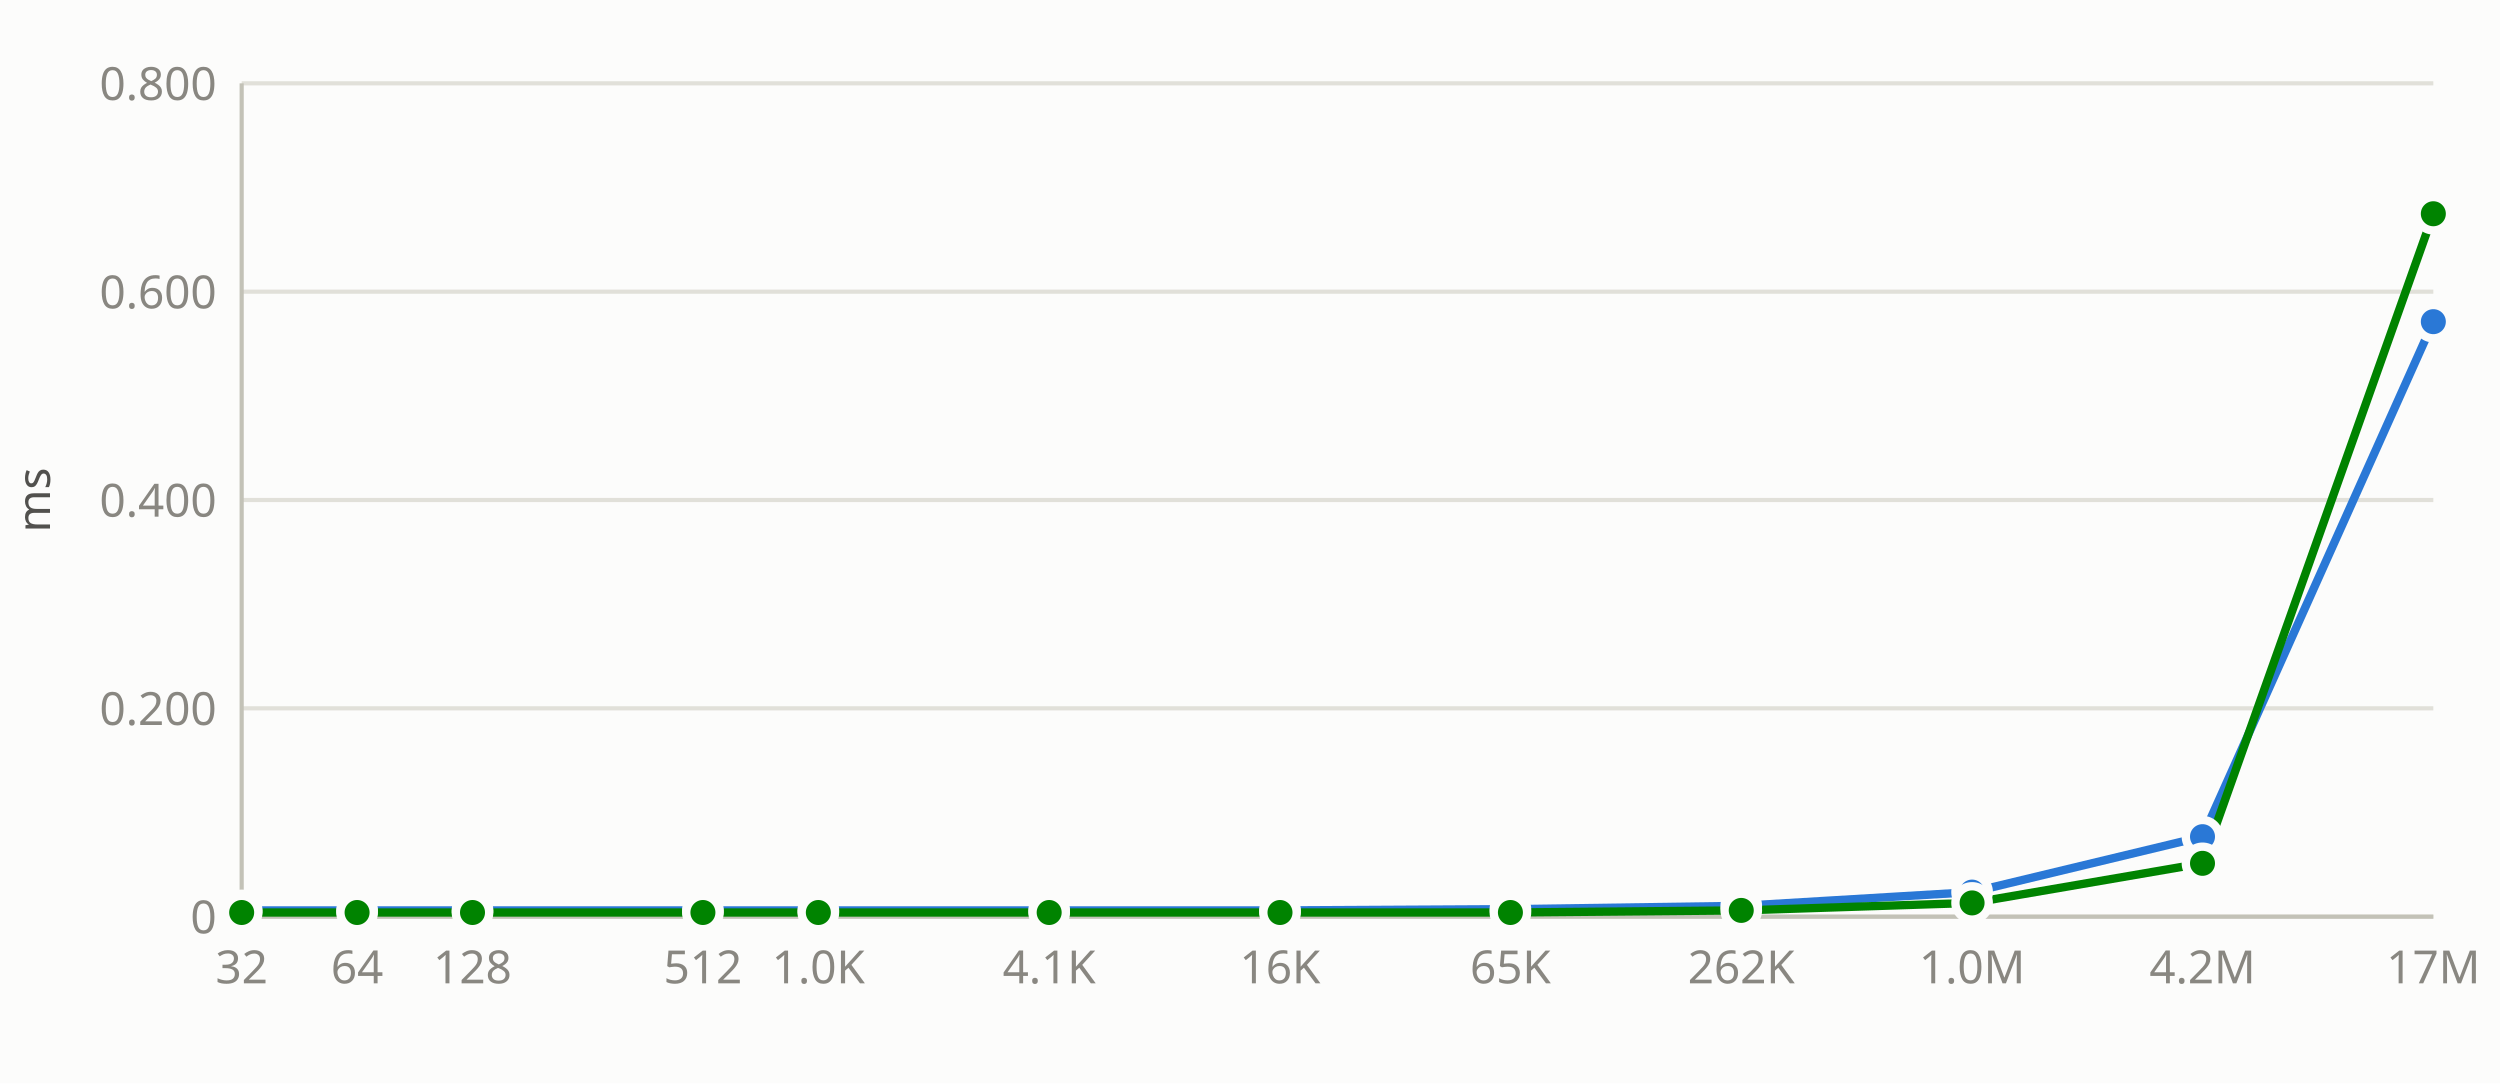
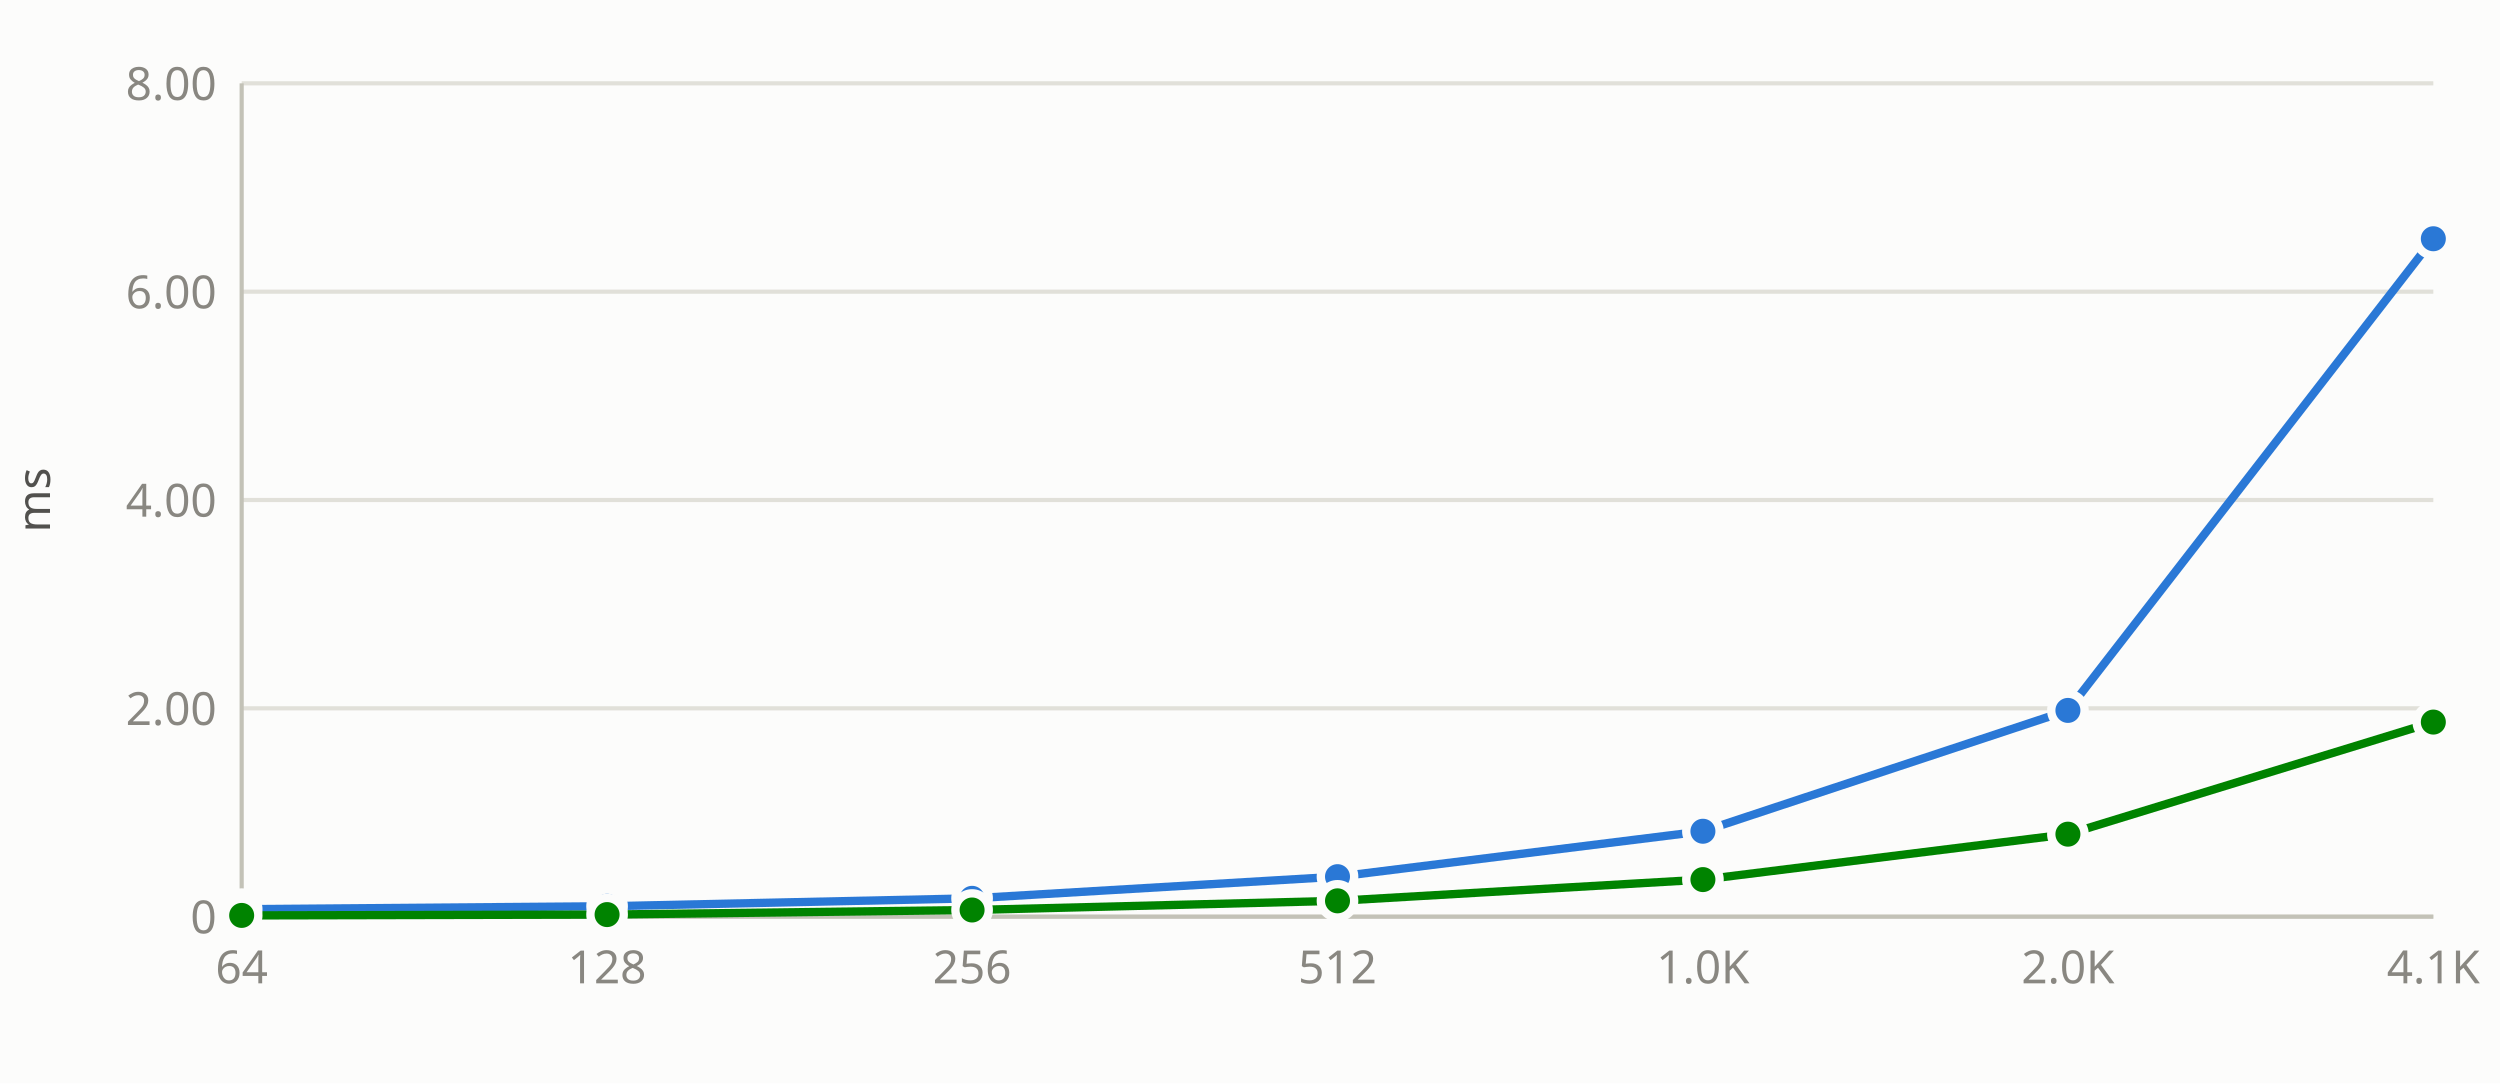
- <svg xmlns="http://www.w3.org/2000/svg" id="bc-scopy-default-nvidia_geforce_rtx_4060_laptop_gpu-ms" viewBox="0 0 600 260" width="600" height="260" role="img" aria-label="ms vs n">
-   <style>#bc-scopy-default-nvidia_geforce_rtx_4060_laptop_gpu-ms .bg{fill:#fcfcfb}#bc-scopy-default-nvidia_geforce_rtx_4060_laptop_gpu-ms .gr{stroke:#e1e0d9;stroke-width:1;fill:none}#bc-scopy-default-nvidia_geforce_rtx_4060_laptop_gpu-ms .ax{stroke:#c3c2b7;stroke-width:1;fill:none}#bc-scopy-default-nvidia_geforce_rtx_4060_laptop_gpu-ms .at{fill:#898781;font:11px/1 system-ui,sans-serif}#bc-scopy-default-nvidia_geforce_rtx_4060_laptop_gpu-ms .lt{fill:#52514e;font:11px/1 system-ui,sans-serif}#bc-scopy-default-nvidia_geforce_rtx_4060_laptop_gpu-ms .ln1{stroke:#2a78d6;fill:none;stroke-width:2;stroke-linejoin:round;stroke-linecap:round}#bc-scopy-default-nvidia_geforce_rtx_4060_laptop_gpu-ms .mk1{fill:#2a78d6;stroke:#fcfcfb;stroke-width:2}#bc-scopy-default-nvidia_geforce_rtx_4060_laptop_gpu-ms .ln2{stroke:#008300;fill:none;stroke-width:2;stroke-linejoin:round;stroke-linecap:round}#bc-scopy-default-nvidia_geforce_rtx_4060_laptop_gpu-ms .mk2{fill:#008300;stroke:#fcfcfb;stroke-width:2}@media(prefers-color-scheme:dark){#bc-scopy-default-nvidia_geforce_rtx_4060_laptop_gpu-ms .bg{fill:#1a1a19}#bc-scopy-default-nvidia_geforce_rtx_4060_laptop_gpu-ms .gr{stroke:#2c2c2a}#bc-scopy-default-nvidia_geforce_rtx_4060_laptop_gpu-ms .ax{stroke:#383835}#bc-scopy-default-nvidia_geforce_rtx_4060_laptop_gpu-ms .at{fill:#898781}#bc-scopy-default-nvidia_geforce_rtx_4060_laptop_gpu-ms .lt{fill:#c3c2b7}#bc-scopy-default-nvidia_geforce_rtx_4060_laptop_gpu-ms .ln1{stroke:#3987e5}#bc-scopy-default-nvidia_geforce_rtx_4060_laptop_gpu-ms .mk1{fill:#3987e5;stroke:#1a1a19}#bc-scopy-default-nvidia_geforce_rtx_4060_laptop_gpu-ms .ln2{stroke:#008300}#bc-scopy-default-nvidia_geforce_rtx_4060_laptop_gpu-ms .mk2{fill:#008300;stroke:#1a1a19}}:root[data-theme=dark] #bc-scopy-default-nvidia_geforce_rtx_4060_laptop_gpu-ms .bg{fill:#1a1a19}:root[data-theme=dark] #bc-scopy-default-nvidia_geforce_rtx_4060_laptop_gpu-ms .gr{stroke:#2c2c2a}:root[data-theme=dark] #bc-scopy-default-nvidia_geforce_rtx_4060_laptop_gpu-ms .ax{stroke:#383835}:root[data-theme=dark] #bc-scopy-default-nvidia_geforce_rtx_4060_laptop_gpu-ms .lt{fill:#c3c2b7}:root[data-theme=dark] #bc-scopy-default-nvidia_geforce_rtx_4060_laptop_gpu-ms .ln1{stroke:#3987e5}:root[data-theme=dark] #bc-scopy-default-nvidia_geforce_rtx_4060_laptop_gpu-ms .mk1{fill:#3987e5;stroke:#1a1a19}:root[data-theme=dark] #bc-scopy-default-nvidia_geforce_rtx_4060_laptop_gpu-ms .mk2{stroke:#1a1a19}</style>
+ <svg xmlns="http://www.w3.org/2000/svg" id="bc-strsm-default-nvidia_geforce_gtx_1650-ms" viewBox="0 0 600 260" width="600" height="260" role="img" aria-label="ms vs order">
+   <style>#bc-strsm-default-nvidia_geforce_gtx_1650-ms .bg{fill:#fcfcfb}#bc-strsm-default-nvidia_geforce_gtx_1650-ms .gr{stroke:#e1e0d9;stroke-width:1;fill:none}#bc-strsm-default-nvidia_geforce_gtx_1650-ms .ax{stroke:#c3c2b7;stroke-width:1;fill:none}#bc-strsm-default-nvidia_geforce_gtx_1650-ms .at{fill:#898781;font:11px/1 system-ui,sans-serif}#bc-strsm-default-nvidia_geforce_gtx_1650-ms .lt{fill:#52514e;font:11px/1 system-ui,sans-serif}#bc-strsm-default-nvidia_geforce_gtx_1650-ms .ln1{stroke:#2a78d6;fill:none;stroke-width:2;stroke-linejoin:round;stroke-linecap:round}#bc-strsm-default-nvidia_geforce_gtx_1650-ms .mk1{fill:#2a78d6;stroke:#fcfcfb;stroke-width:2}#bc-strsm-default-nvidia_geforce_gtx_1650-ms .ln2{stroke:#008300;fill:none;stroke-width:2;stroke-linejoin:round;stroke-linecap:round}#bc-strsm-default-nvidia_geforce_gtx_1650-ms .mk2{fill:#008300;stroke:#fcfcfb;stroke-width:2}@media(prefers-color-scheme:dark){#bc-strsm-default-nvidia_geforce_gtx_1650-ms .bg{fill:#1a1a19}#bc-strsm-default-nvidia_geforce_gtx_1650-ms .gr{stroke:#2c2c2a}#bc-strsm-default-nvidia_geforce_gtx_1650-ms .ax{stroke:#383835}#bc-strsm-default-nvidia_geforce_gtx_1650-ms .at{fill:#898781}#bc-strsm-default-nvidia_geforce_gtx_1650-ms .lt{fill:#c3c2b7}#bc-strsm-default-nvidia_geforce_gtx_1650-ms .ln1{stroke:#3987e5}#bc-strsm-default-nvidia_geforce_gtx_1650-ms .mk1{fill:#3987e5;stroke:#1a1a19}#bc-strsm-default-nvidia_geforce_gtx_1650-ms .ln2{stroke:#008300}#bc-strsm-default-nvidia_geforce_gtx_1650-ms .mk2{fill:#008300;stroke:#1a1a19}}:root[data-theme=dark] #bc-strsm-default-nvidia_geforce_gtx_1650-ms .bg{fill:#1a1a19}:root[data-theme=dark] #bc-strsm-default-nvidia_geforce_gtx_1650-ms .gr{stroke:#2c2c2a}:root[data-theme=dark] #bc-strsm-default-nvidia_geforce_gtx_1650-ms .ax{stroke:#383835}:root[data-theme=dark] #bc-strsm-default-nvidia_geforce_gtx_1650-ms .lt{fill:#c3c2b7}:root[data-theme=dark] #bc-strsm-default-nvidia_geforce_gtx_1650-ms .ln1{stroke:#3987e5}:root[data-theme=dark] #bc-strsm-default-nvidia_geforce_gtx_1650-ms .mk1{fill:#3987e5;stroke:#1a1a19}:root[data-theme=dark] #bc-strsm-default-nvidia_geforce_gtx_1650-ms .mk2{stroke:#1a1a19}</style>
  <rect class="bg" width="600" height="260" />
  <line class="gr" x1="58" y1="220.0" x2="584" y2="220.0" />
  <line class="gr" x1="58" y1="170.0" x2="584" y2="170.0" />
  <line class="gr" x1="58" y1="120.0" x2="584" y2="120.0" />
  <line class="gr" x1="58" y1="70.0" x2="584" y2="70.0" />
  <line class="gr" x1="58" y1="20.0" x2="584" y2="20.0" />
  <line class="ax" x1="58" y1="20" x2="58" y2="220" />
  <line class="ax" x1="58" y1="220" x2="584" y2="220" />
  <text class="at" x="52" y="224.0" text-anchor="end">0</text>
-   <text class="at" x="52" y="174.0" text-anchor="end">0.200</text>
-   <text class="at" x="52" y="124.0" text-anchor="end">0.400</text>
-   <text class="at" x="52" y="74.0" text-anchor="end">0.600</text>
-   <text class="at" x="52" y="24.0" text-anchor="end">0.800</text>
+   <text class="at" x="52" y="174.0" text-anchor="end">2.00</text>
+   <text class="at" x="52" y="124.0" text-anchor="end">4.00</text>
+   <text class="at" x="52" y="74.0" text-anchor="end">6.00</text>
+   <text class="at" x="52" y="24.0" text-anchor="end">8.00</text>
  <text class="lt" x="12" y="120.0" text-anchor="middle" transform="rotate(-90 12 120.0)">ms</text>
-   <text class="at" x="58.0" y="236" text-anchor="middle">32</text>
-   <text class="at" x="85.7" y="236" text-anchor="middle">64</text>
-   <text class="at" x="113.4" y="236" text-anchor="middle">128</text>
-   <text class="at" x="168.7" y="236" text-anchor="middle">512</text>
-   <text class="at" x="196.4" y="236" text-anchor="middle">1.0K</text>
-   <text class="at" x="251.8" y="236" text-anchor="middle">4.1K</text>
-   <text class="at" x="307.2" y="236" text-anchor="middle">16K</text>
-   <text class="at" x="362.5" y="236" text-anchor="middle">65K</text>
-   <text class="at" x="417.9" y="236" text-anchor="middle">262K</text>
-   <text class="at" x="473.3" y="236" text-anchor="middle">1.0M</text>
-   <text class="at" x="528.6" y="236" text-anchor="middle">4.2M</text>
-   <text class="at" x="584.0" y="236" text-anchor="middle">17M</text>
-   <polyline class="ln1" points="58.0,218.5 85.7,218.5 113.4,218.5 168.7,218.5 196.4,218.5 251.8,218.5 307.2,218.5 362.5,218.2 417.9,217.4 473.3,214.1 528.6,200.8 584.0,77.2" />
-   <polyline class="ln2" points="58.0,219.0 85.7,219.0 113.4,219.0 168.7,219.0 196.4,219.0 251.8,219.0 307.2,219.0 362.5,219.0 417.9,218.5 473.3,216.7 528.6,207.2 584.0,51.3" />
-   <circle class="mk1" cx="58.0" cy="218.5" r="4" />
-   <circle class="mk1" cx="85.7" cy="218.5" r="4" />
-   <circle class="mk1" cx="113.4" cy="218.5" r="4" />
-   <circle class="mk1" cx="168.7" cy="218.5" r="4" />
-   <circle class="mk1" cx="196.4" cy="218.5" r="4" />
-   <circle class="mk1" cx="251.8" cy="218.5" r="4" />
-   <circle class="mk1" cx="307.2" cy="218.5" r="4" />
-   <circle class="mk1" cx="362.5" cy="218.2" r="4" />
-   <circle class="mk1" cx="417.9" cy="217.4" r="4" />
-   <circle class="mk1" cx="473.3" cy="214.1" r="4" />
-   <circle class="mk1" cx="528.6" cy="200.8" r="4" />
-   <circle class="mk1" cx="584.0" cy="77.2" r="4" />
-   <circle class="mk2" cx="58.0" cy="219.0" r="4" />
-   <circle class="mk2" cx="85.7" cy="219.0" r="4" />
-   <circle class="mk2" cx="113.4" cy="219.0" r="4" />
-   <circle class="mk2" cx="168.7" cy="219.0" r="4" />
-   <circle class="mk2" cx="196.4" cy="219.0" r="4" />
-   <circle class="mk2" cx="251.8" cy="219.0" r="4" />
-   <circle class="mk2" cx="307.2" cy="219.0" r="4" />
-   <circle class="mk2" cx="362.5" cy="219.0" r="4" />
-   <circle class="mk2" cx="417.9" cy="218.5" r="4" />
-   <circle class="mk2" cx="473.3" cy="216.7" r="4" />
-   <circle class="mk2" cx="528.6" cy="207.2" r="4" />
-   <circle class="mk2" cx="584.0" cy="51.3" r="4" />
+   <text class="at" x="58.0" y="236" text-anchor="middle">64</text>
+   <text class="at" x="145.7" y="236" text-anchor="middle">128</text>
+   <text class="at" x="233.3" y="236" text-anchor="middle">256</text>
+   <text class="at" x="321.0" y="236" text-anchor="middle">512</text>
+   <text class="at" x="408.7" y="236" text-anchor="middle">1.0K</text>
+   <text class="at" x="496.3" y="236" text-anchor="middle">2.0K</text>
+   <text class="at" x="584.0" y="236" text-anchor="middle">4.1K</text>
+   <polyline class="ln1" points="58.0,218.2 145.7,217.5 233.3,215.6 321.0,210.4 408.7,199.5 496.3,170.5 584.0,57.3" />
+   <polyline class="ln2" points="58.0,219.7 145.7,219.5 233.3,218.4 321.0,216.2 408.7,211.1 496.3,200.2 584.0,173.3" />
+   <circle class="mk1" cx="58.0" cy="218.2" r="4" />
+   <circle class="mk1" cx="145.7" cy="217.5" r="4" />
+   <circle class="mk1" cx="233.3" cy="215.6" r="4" />
+   <circle class="mk1" cx="321.0" cy="210.4" r="4" />
+   <circle class="mk1" cx="408.7" cy="199.5" r="4" />
+   <circle class="mk1" cx="496.3" cy="170.5" r="4" />
+   <circle class="mk1" cx="584.0" cy="57.3" r="4" />
+   <circle class="mk2" cx="58.0" cy="219.7" r="4" />
+   <circle class="mk2" cx="145.7" cy="219.5" r="4" />
+   <circle class="mk2" cx="233.3" cy="218.4" r="4" />
+   <circle class="mk2" cx="321.0" cy="216.2" r="4" />
+   <circle class="mk2" cx="408.7" cy="211.1" r="4" />
+   <circle class="mk2" cx="496.3" cy="200.2" r="4" />
+   <circle class="mk2" cx="584.0" cy="173.3" r="4" />
</svg>
